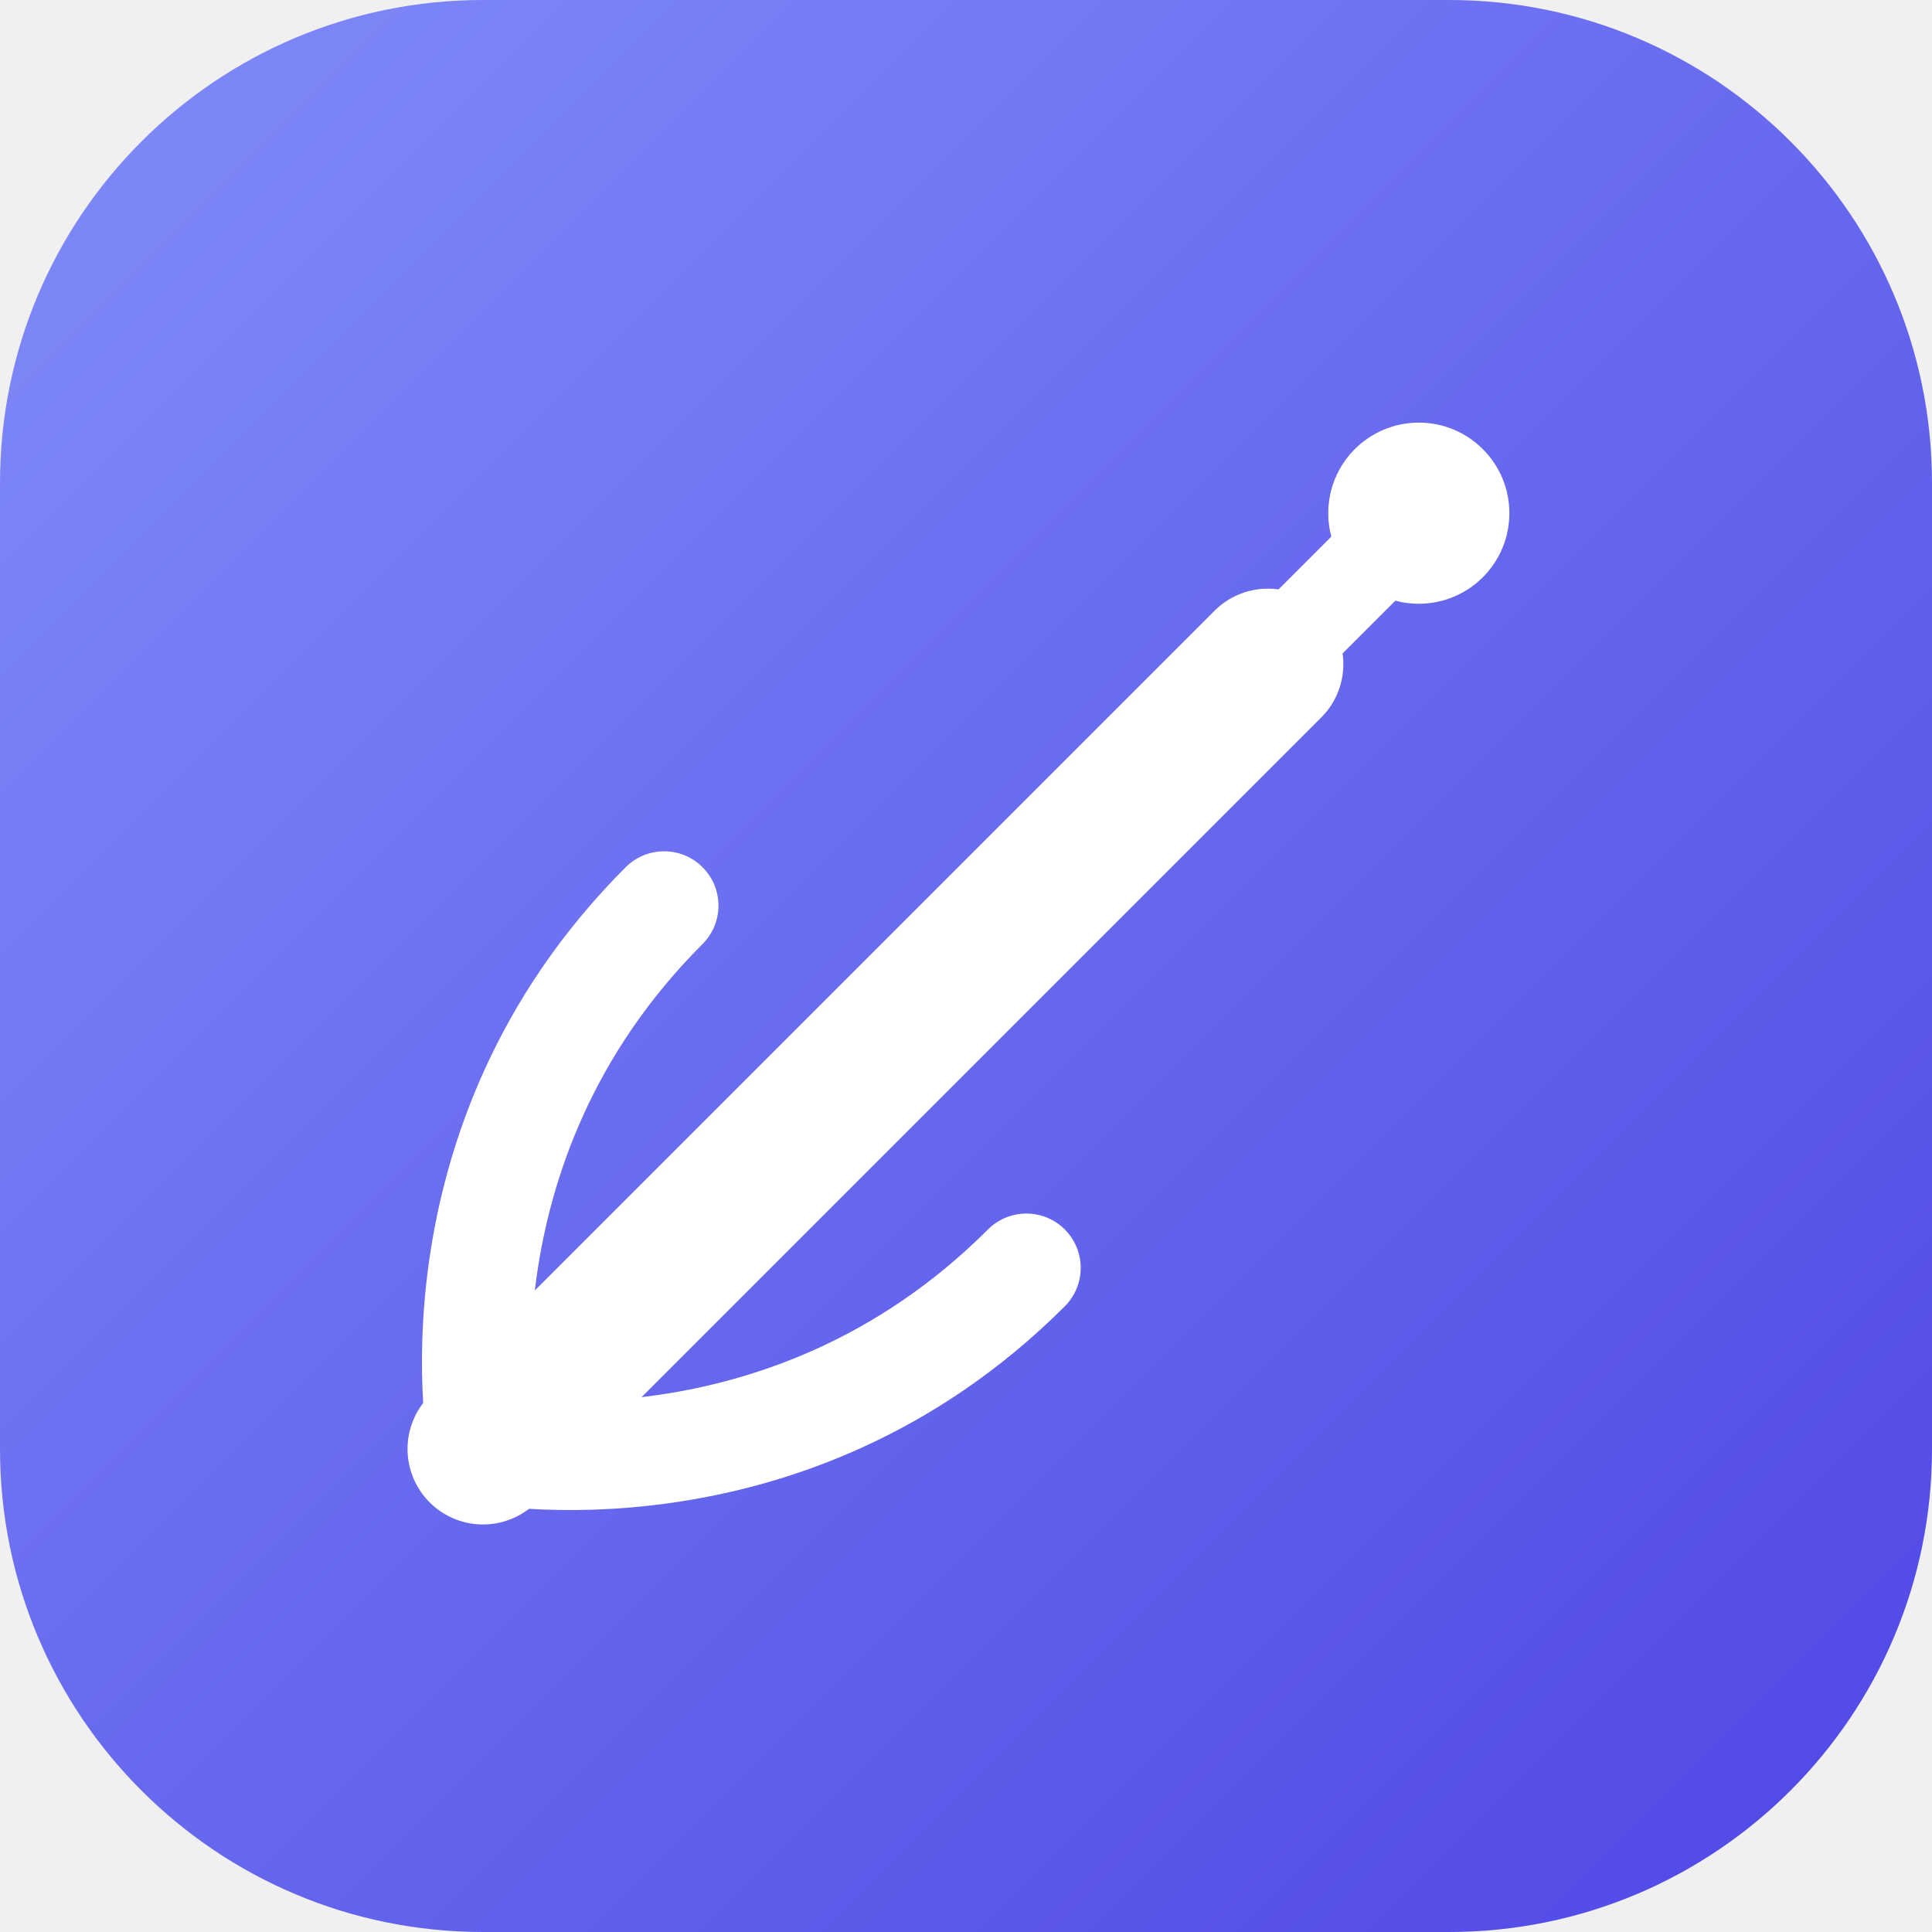
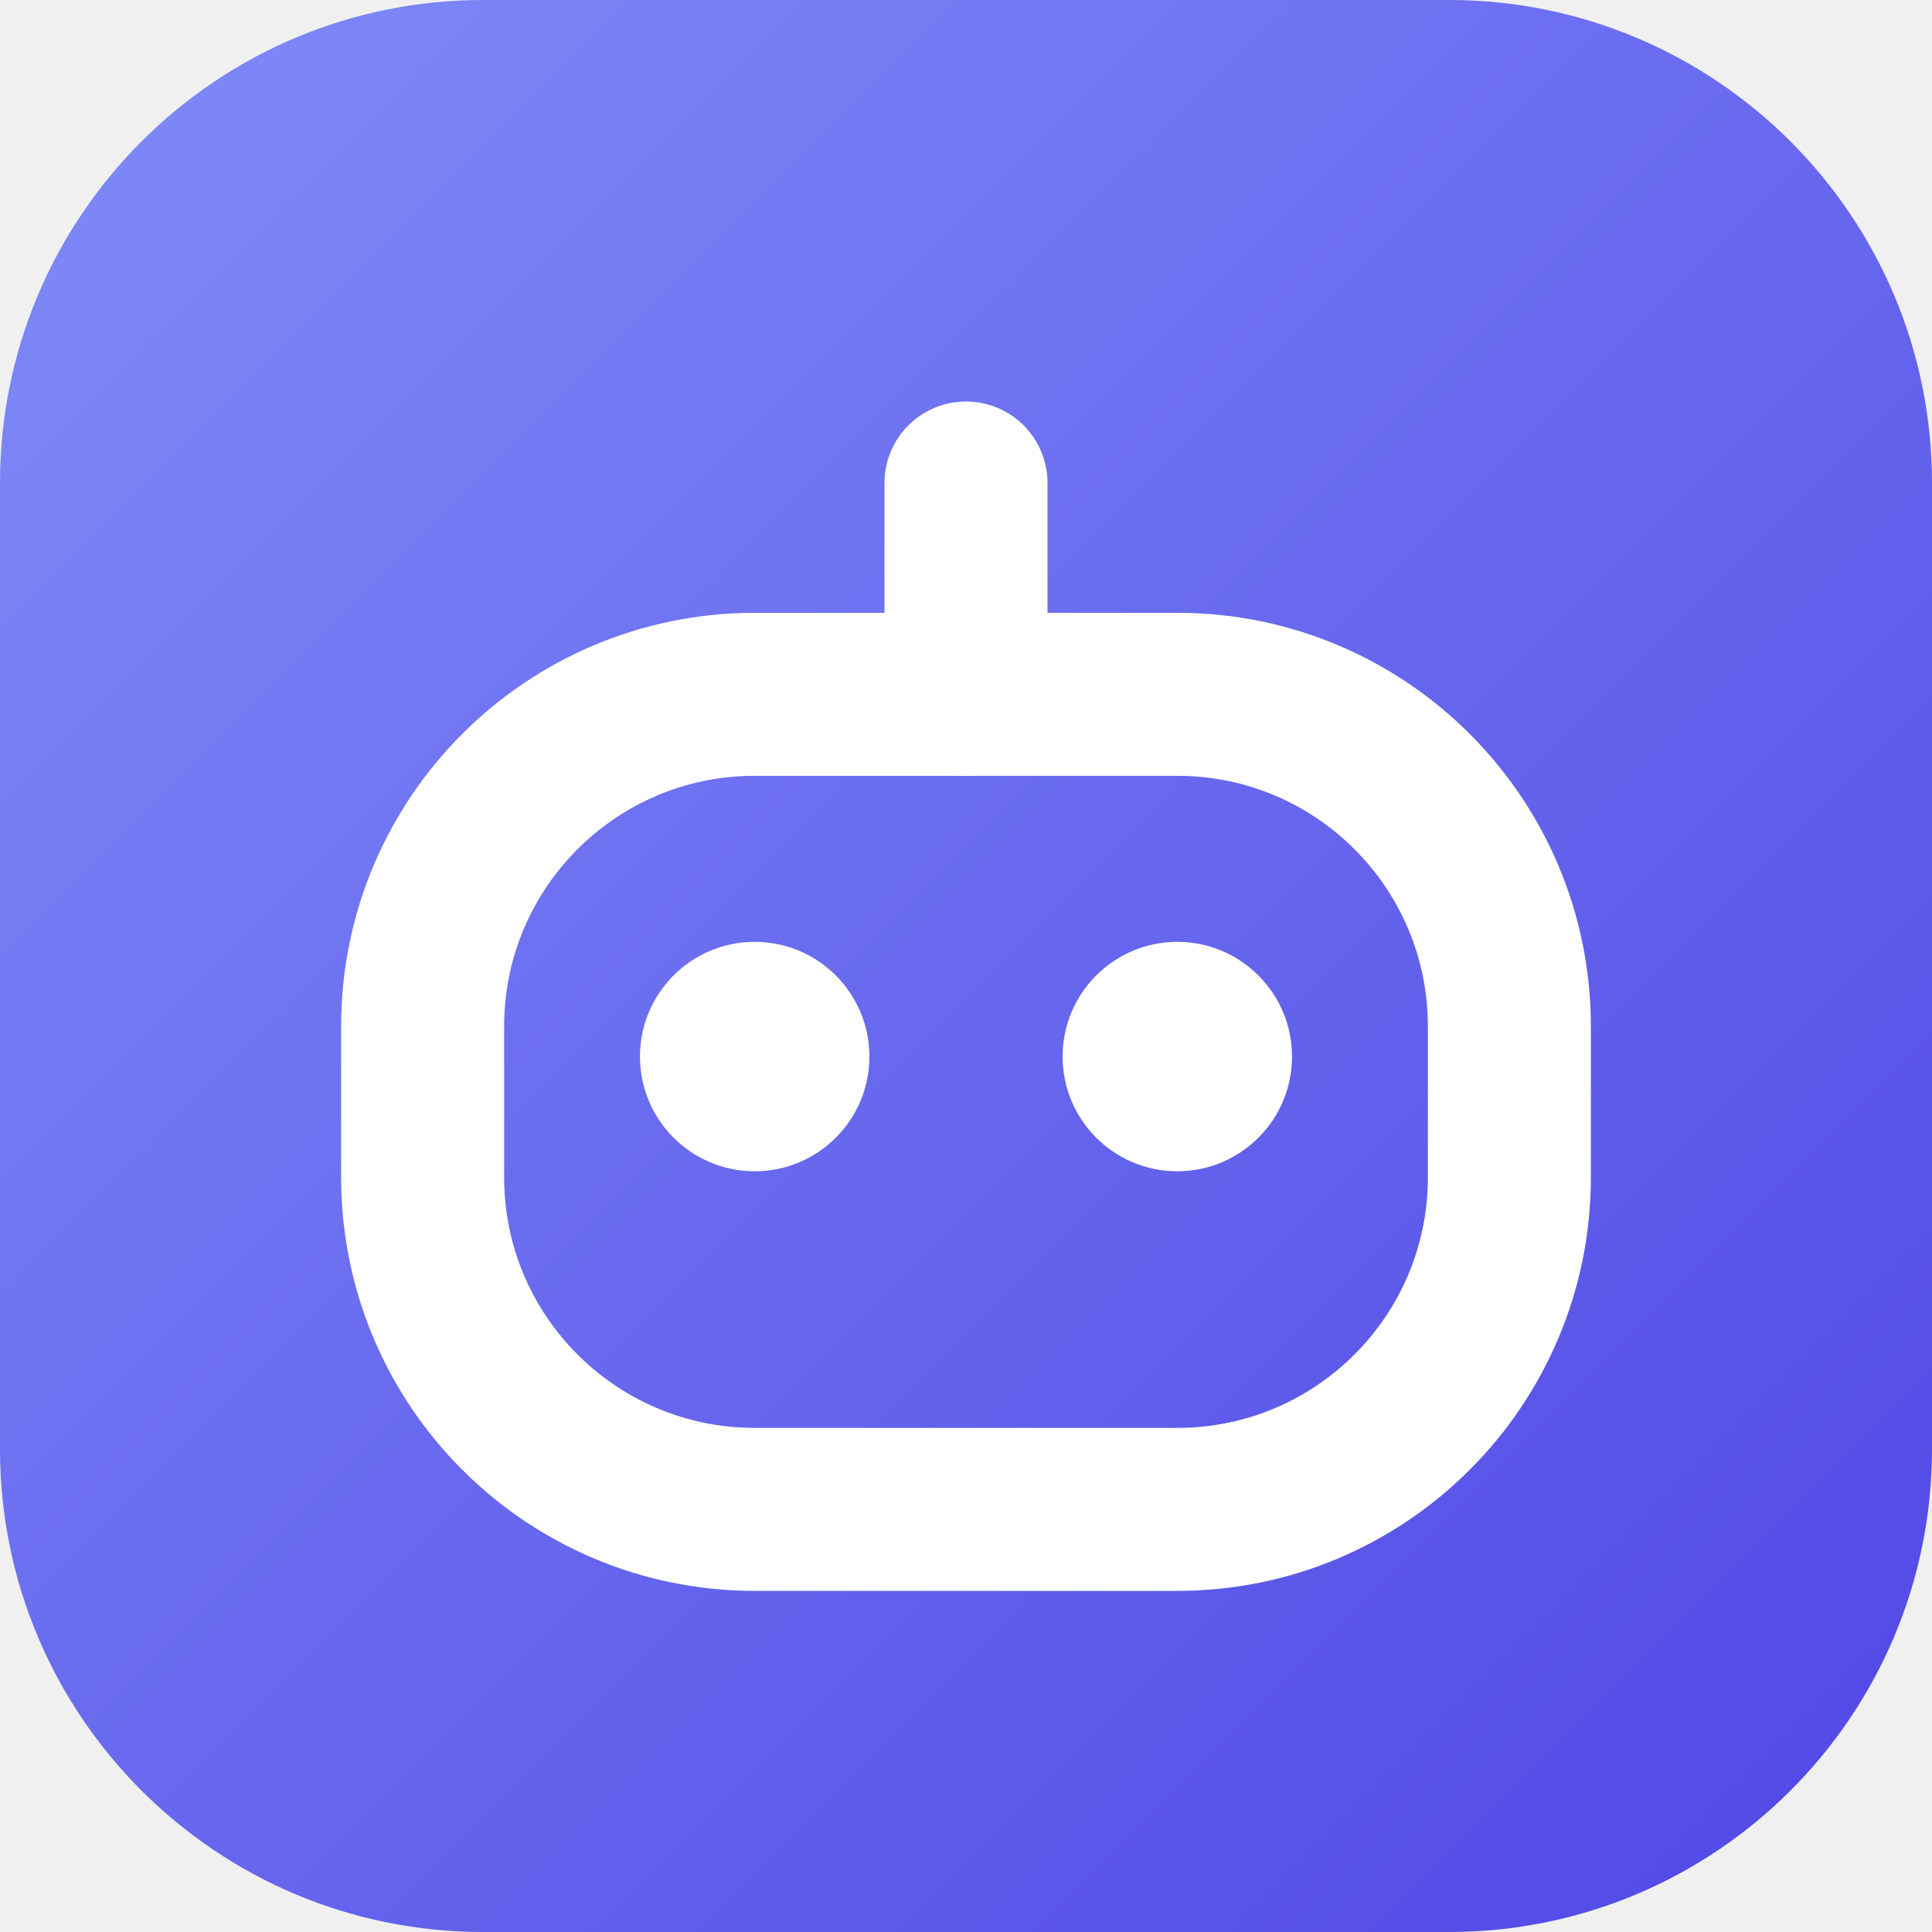
<svg xmlns="http://www.w3.org/2000/svg" viewBox="0 0 32 32">
  <defs>
    <linearGradient id="g" x1="0" y1="0" x2="1" y2="1">
      <stop offset="0%" stop-color="#818cf8" />
      <stop offset="100%" stop-color="#4f46e5" />
    </linearGradient>
  </defs>
  <rect width="32" height="32" rx="8" fill="url(#g)" />
-   <g fill="none" stroke="white" stroke-linecap="round" stroke-linejoin="round">
-     <path d="M8 24L21 11" stroke-width="2.5" />
-     <path d="M21 11l2.5-2.5" stroke-width="1.5" />
-     <circle cx="23.5" cy="8.5" r="1.5" fill="white" stroke="none" />
-     <path d="M8 24c0 0-1-5 3-9" stroke-width="1.8" />
-     <path d="M8 24c0 0 5 1 9-3" stroke-width="1.8" />
+   <g fill="none" stroke="#fff" stroke-width="2.7" stroke-linecap="round" stroke-linejoin="round">
+     <path d="M16 11.5 L16 8" />
+     <rect x="7" y="11.5" width="18" height="13.5" rx="5.5" />
+     <circle cx="12.5" cy="17.5" r="1.9" fill="#fff" stroke="none" />
+     <circle cx="19.5" cy="17.5" r="1.9" fill="#fff" stroke="none" />
  </g>
</svg>
